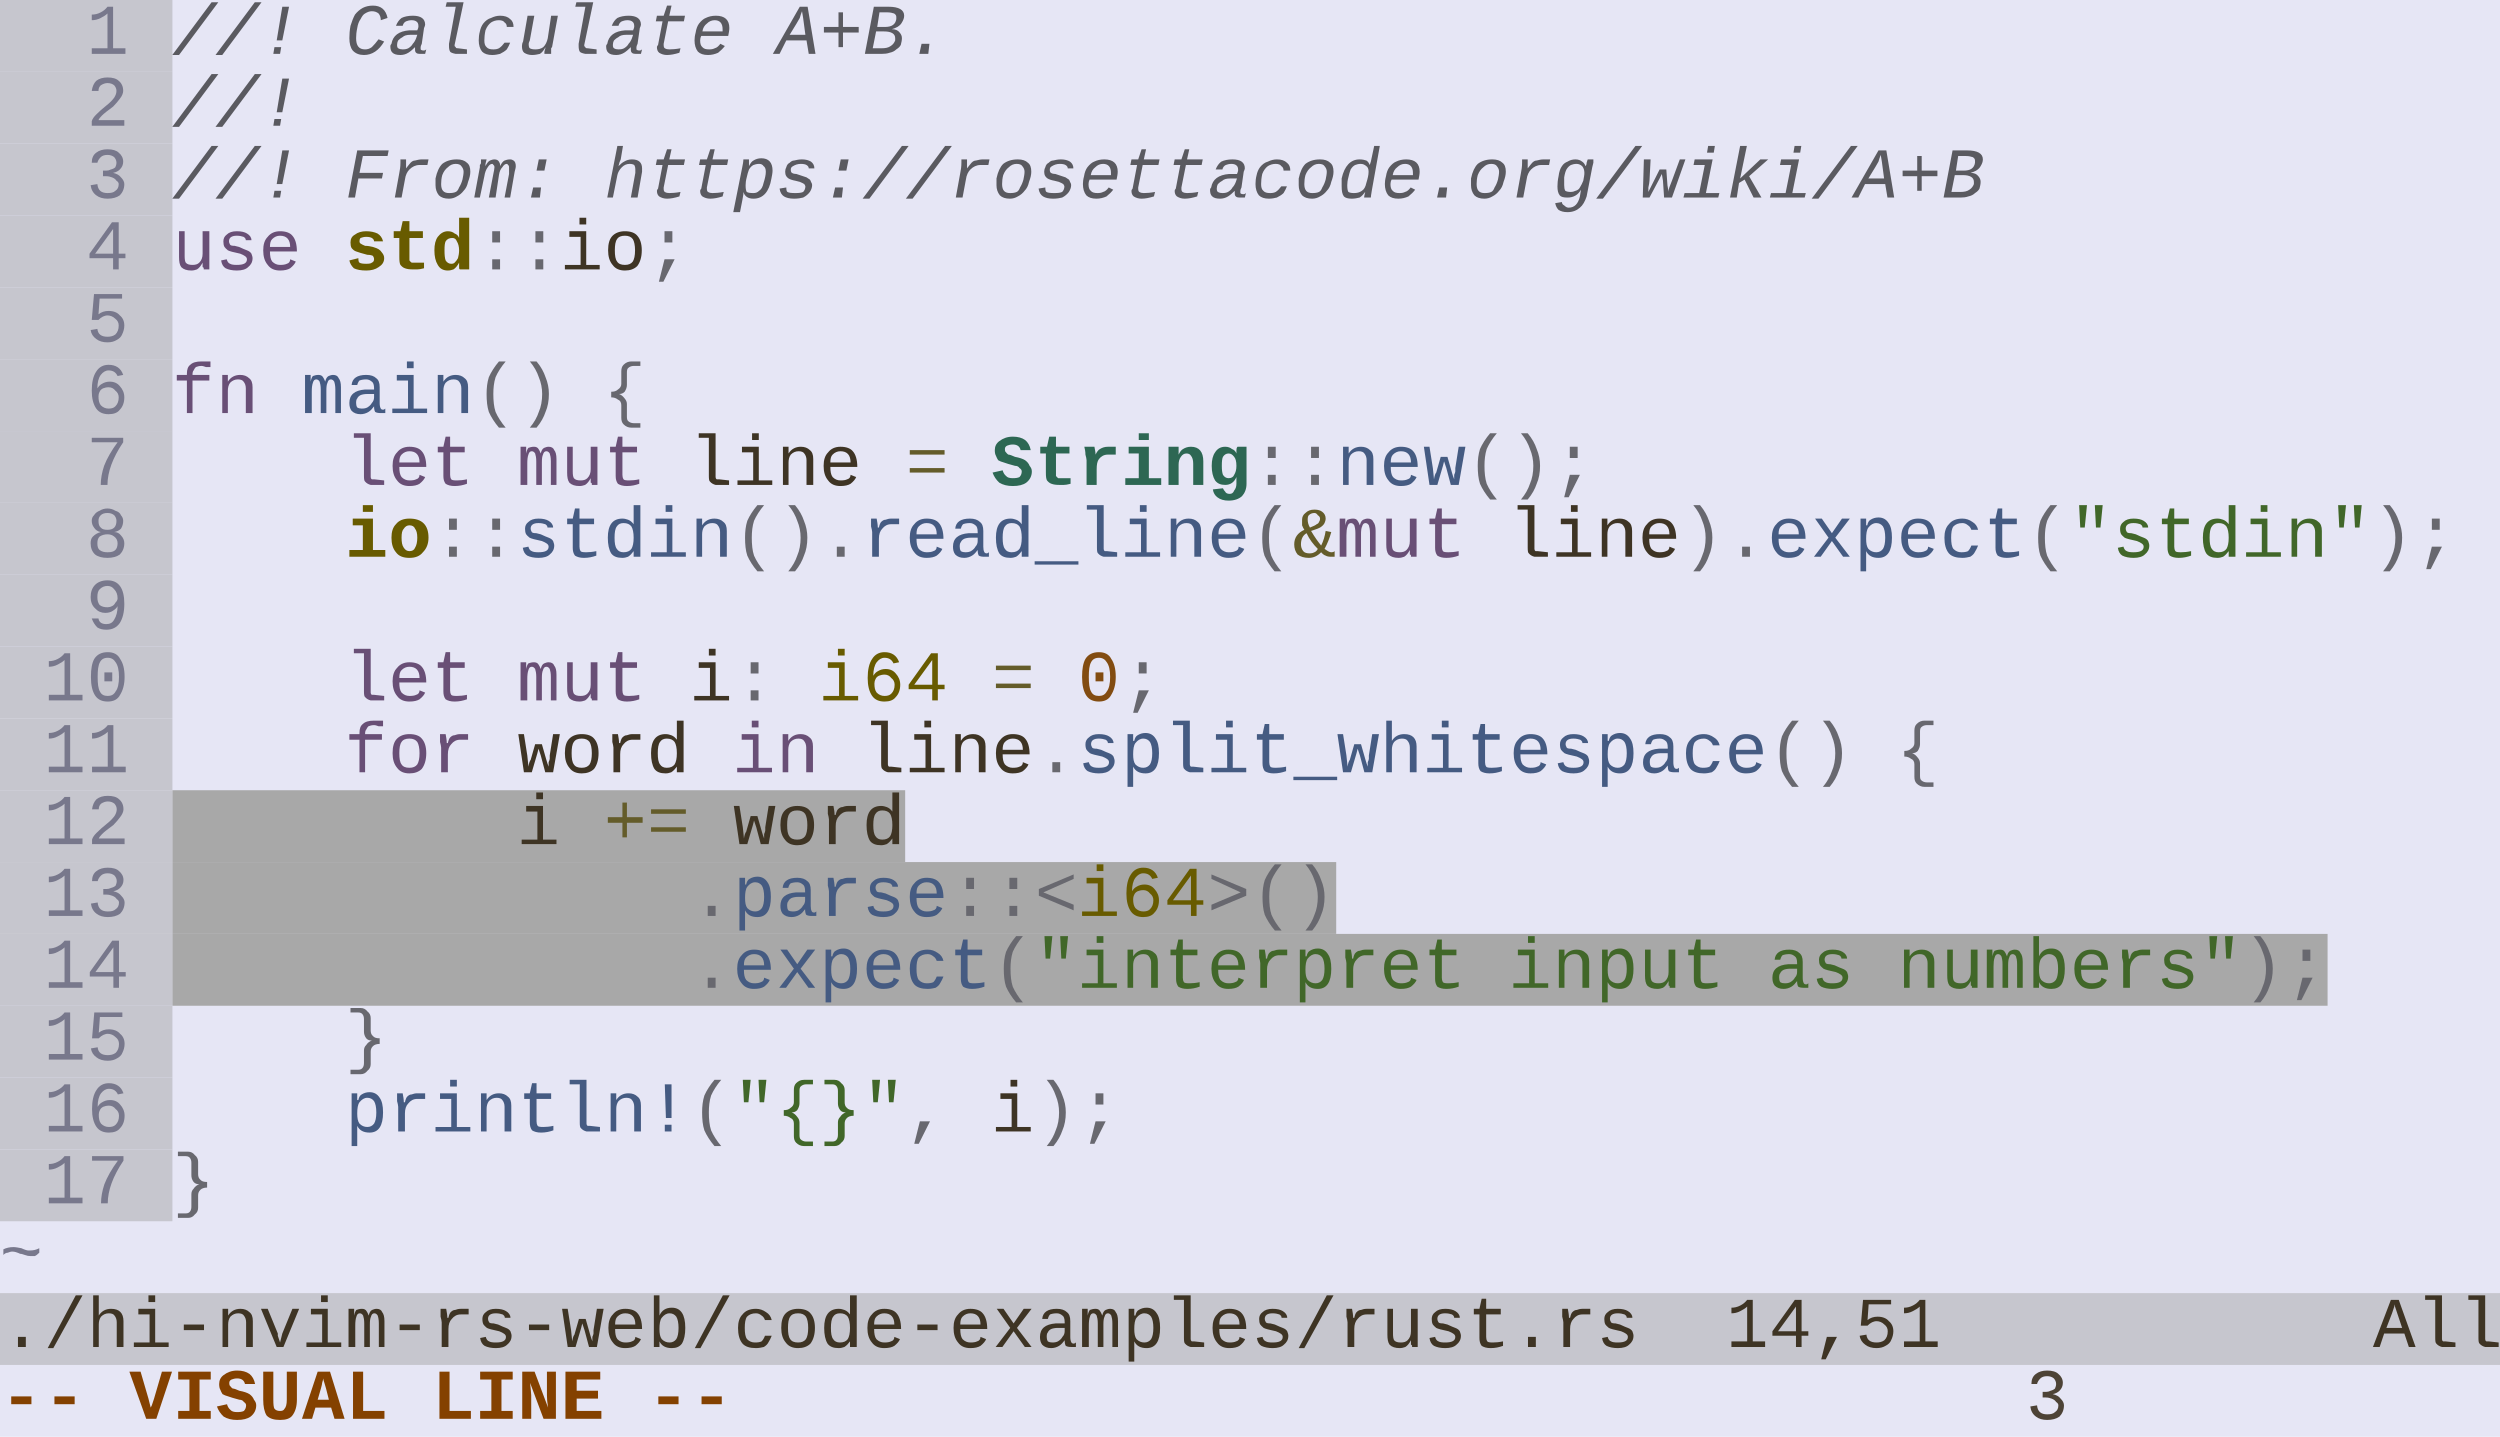
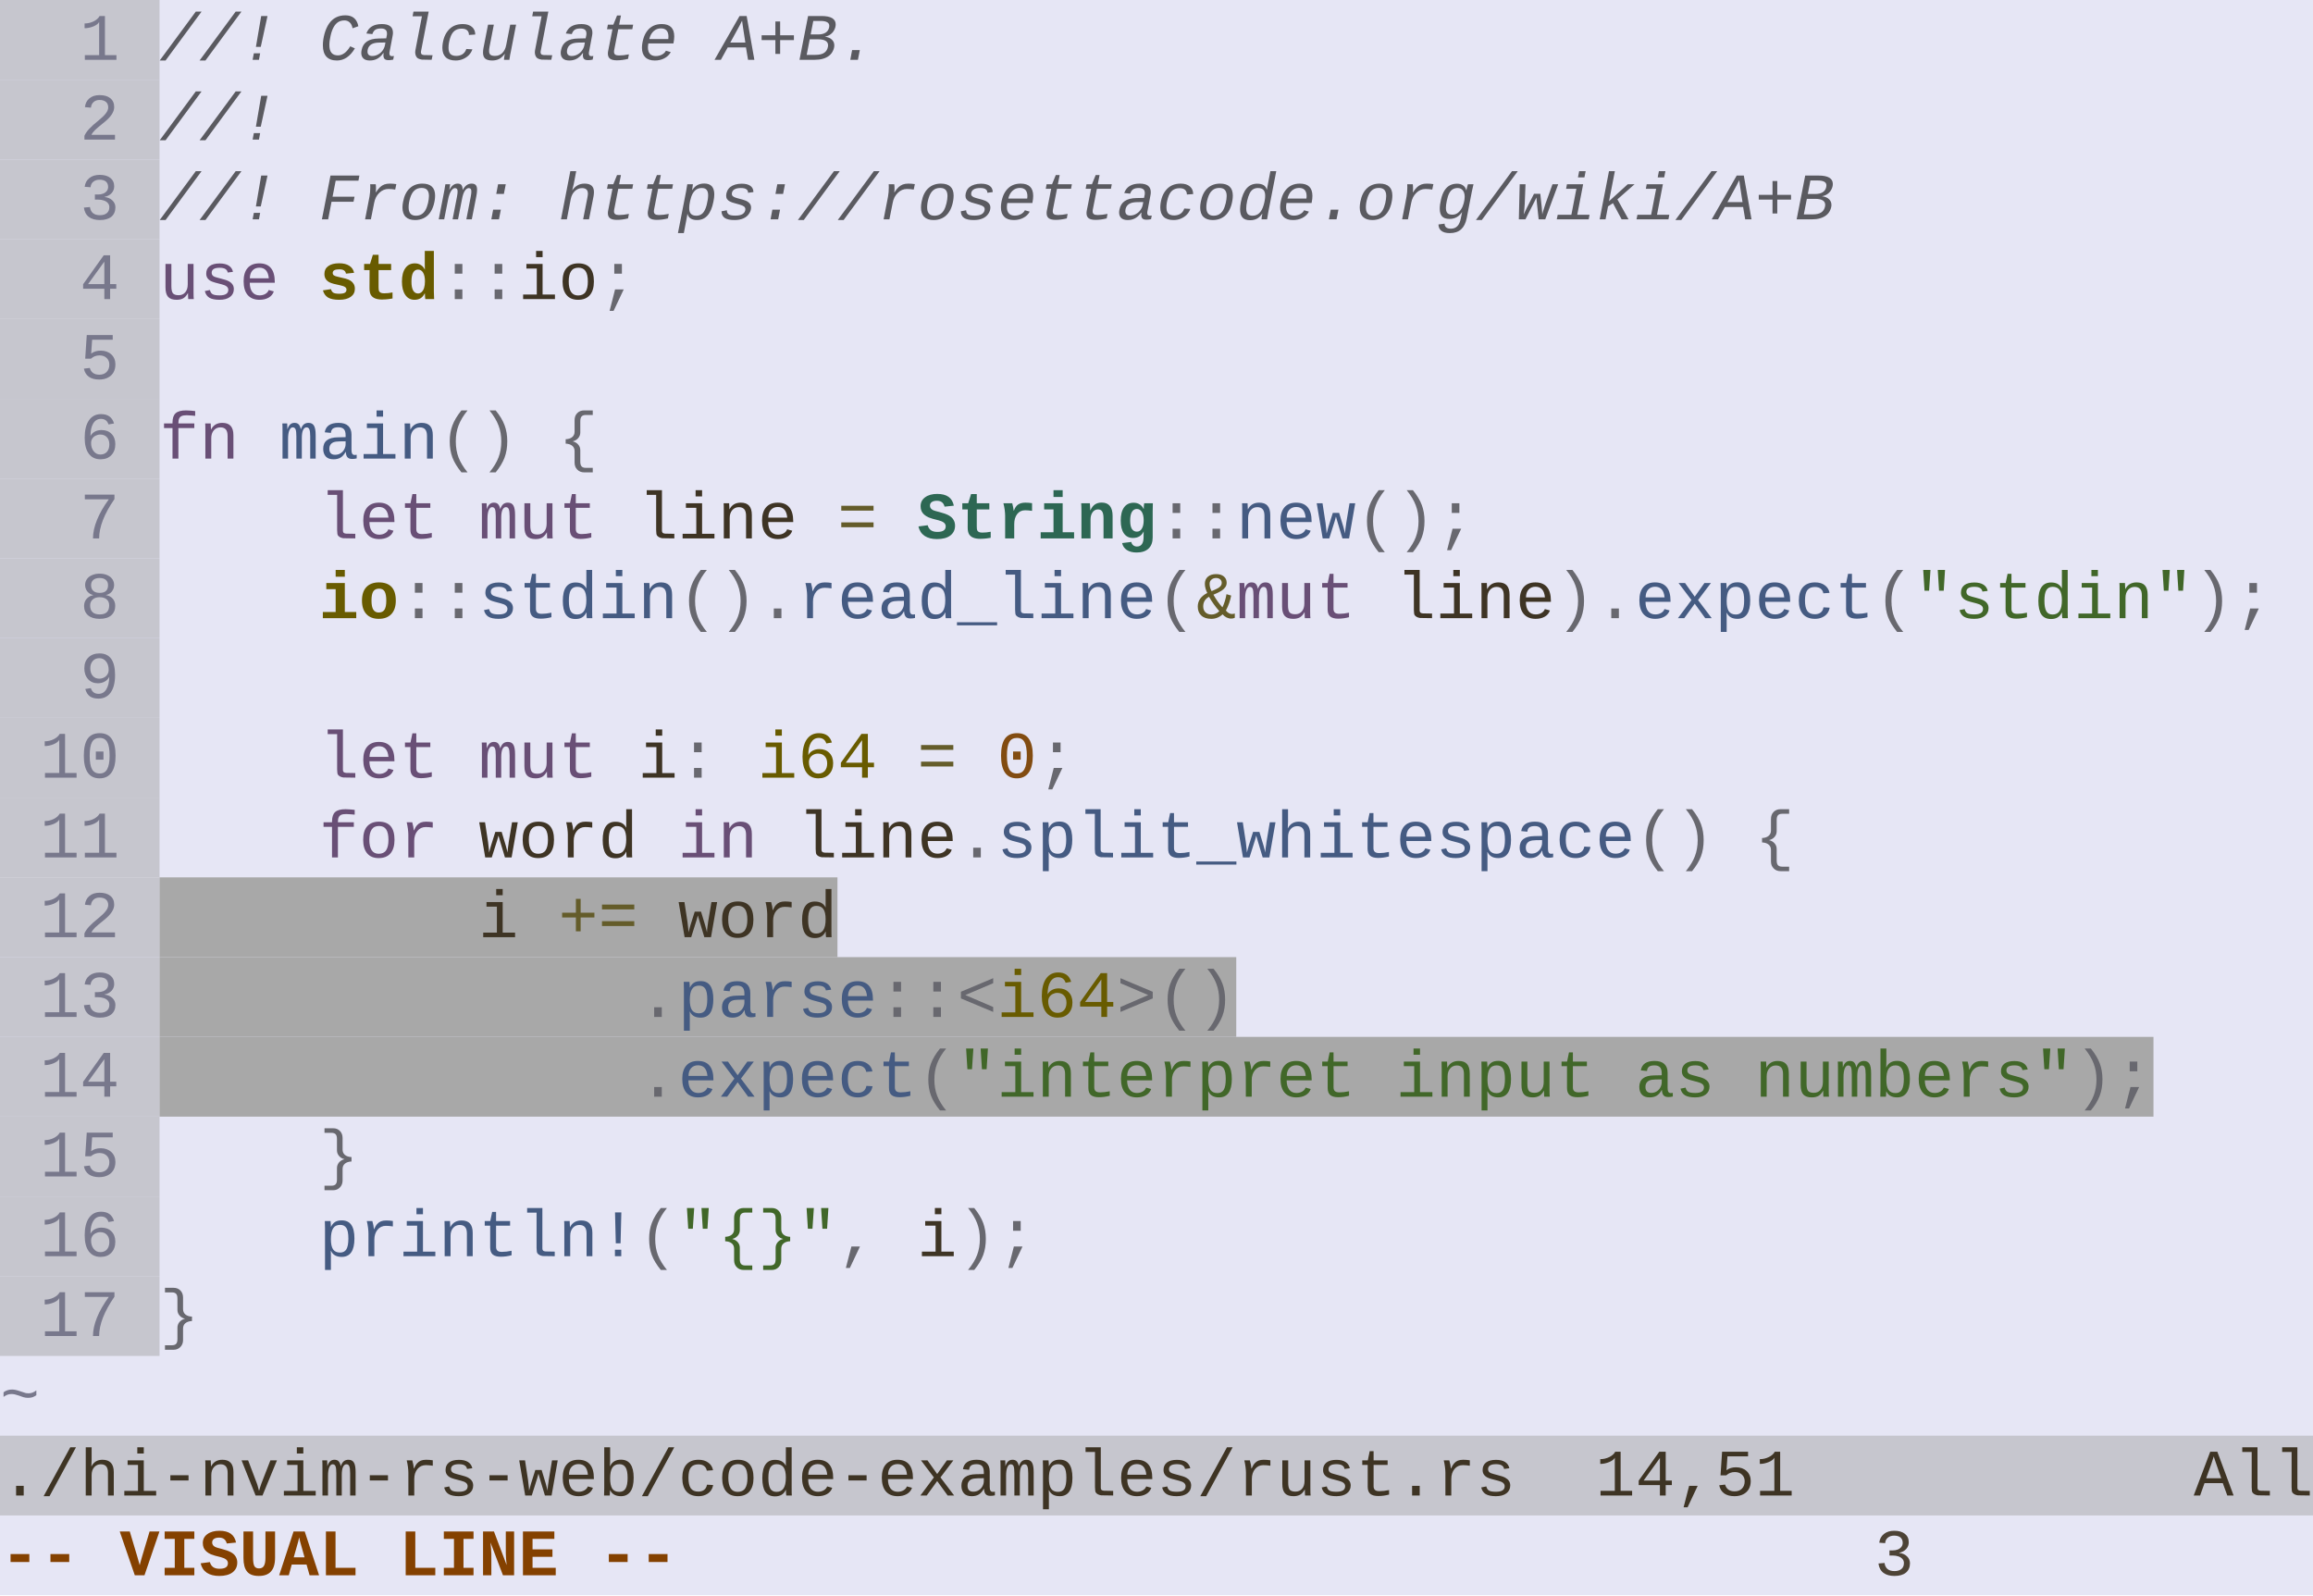
- <svg xmlns="http://www.w3.org/2000/svg" viewBox="0 0 34.8 20">
+ <svg xmlns="http://www.w3.org/2000/svg" viewBox="0 0 417.6 288">
  <style>
  .screen {
-     font-family: "ui-monospace", "Consolas", "Liberation Mono", "Source Code Pro", monospace;
-     font-size: 1px;
+     font-family: "ui-monospace", "Liberation Mono", "Consolas", "Menlo", "Source Code Pro", monospace;
+     font-size: 12px;
  }
</style>
  <g class="screen">
-     <rect x="0" y="0" width="34.8" height="20" style="fill: #e6e6f5;" />
-     <rect x="0" y="0" width="2.4" height="1" style="fill: #c6c6ce;" />
-     <rect x="0" y="1" width="2.4" height="1" style="fill: #c6c6ce;" />
-     <rect x="0" y="2" width="2.4" height="1" style="fill: #c6c6ce;" />
-     <rect x="0" y="3" width="2.4" height="1" style="fill: #c6c6ce;" />
-     <rect x="0" y="4" width="2.4" height="1" style="fill: #c6c6ce;" />
-     <rect x="0" y="5" width="2.4" height="1" style="fill: #c6c6ce;" />
-     <rect x="0" y="6" width="2.4" height="1" style="fill: #c6c6ce;" />
-     <rect x="0" y="7" width="2.4" height="1" style="fill: #c6c6ce;" />
-     <rect x="0" y="8" width="2.4" height="1" style="fill: #c6c6ce;" />
-     <rect x="0" y="9" width="2.4" height="1" style="fill: #c6c6ce;" />
-     <rect x="0" y="10" width="2.4" height="1" style="fill: #c6c6ce;" />
-     <rect x="0" y="11" width="2.4" height="1" style="fill: #c6c6ce;" />
-     <rect x="2.4" y="11" width="10.2" height="1" style="fill: #a8a8a8;" />
-     <rect x="0" y="12" width="2.4" height="1" style="fill: #c6c6ce;" />
-     <rect x="2.4" y="12" width="16.2" height="1" style="fill: #a8a8a8;" />
-     <rect x="0" y="13" width="2.4" height="1" style="fill: #c6c6ce;" />
-     <rect x="2.4" y="13" width="30" height="1" style="fill: #a8a8a8;" />
-     <rect x="0" y="14" width="2.4" height="1" style="fill: #c6c6ce;" />
-     <rect x="0" y="15" width="2.4" height="1" style="fill: #c6c6ce;" />
-     <rect x="0" y="16" width="2.4" height="1" style="fill: #c6c6ce;" />
-     <rect x="0" y="18" width="34.8" height="1" style="fill: #c6c6ce;" />
-     <text x="1.2" y="0.75" textLength="0.6" style="fill: #78788c;">1</text>
-     <text x="2.4" y="0.75" textLength="10.8" style="fill: #5a5a60; font-style: italic;">//! Calculate A+B.</text>
-     <text x="1.2" y="1.75" textLength="0.6" style="fill: #78788c;">2</text>
-     <text x="2.4" y="1.75" textLength="1.8" style="fill: #5a5a60; font-style: italic;">//!</text>
-     <text x="1.2" y="2.75" textLength="0.6" style="fill: #78788c;">3</text>
-     <text x="2.4" y="2.75" textLength="25.2" style="fill: #5a5a60; font-style: italic;">//! From: https://rosettacode.org/wiki/A+B</text>
-     <text x="1.2" y="3.75" textLength="0.6" style="fill: #78788c;">4</text>
-     <text x="2.4" y="3.75" textLength="1.8" style="fill: #694f76;">use</text>
-     <text x="4.8" y="3.75" textLength="1.8" style="fill: #685b00; font-weight: 600;">std</text>
-     <text x="6.6" y="3.75" textLength="1.2" style="fill: #68686f;">::</text>
-     <text x="7.8" y="3.75" textLength="1.2" style="fill: #3e3424;">io</text>
-     <text x="9" y="3.75" textLength="0.6" style="fill: #68686f;">;</text>
-     <text x="1.2" y="4.75" textLength="0.6" style="fill: #78788c;">5</text>
-     <text x="1.2" y="5.75" textLength="0.6" style="fill: #78788c;">6</text>
-     <text x="2.4" y="5.75" textLength="1.2" style="fill: #694f76;">fn</text>
-     <text x="4.2" y="5.75" textLength="2.4" style="fill: #455b82;">main</text>
-     <text x="6.6" y="5.75" textLength="1.2" style="fill: #68686f;">()</text>
-     <text x="8.4" y="5.75" textLength="0.6" style="fill: #68686f;">{</text>
-     <text x="1.2" y="6.75" textLength="0.6" style="fill: #78788c;">7</text>
-     <text x="4.8" y="6.75" textLength="1.8" style="fill: #694f76;">let</text>
-     <text x="7.2" y="6.75" textLength="1.8" style="fill: #694f76;">mut</text>
-     <text x="9.6" y="6.75" textLength="2.4" style="fill: #3e3424;">line</text>
-     <text x="12.6" y="6.75" textLength="0.6" style="fill: #645c2a;">=</text>
-     <text x="13.8" y="6.75" textLength="3.6" style="fill: #2d6753; font-weight: 600;">String</text>
-     <text x="17.4" y="6.75" textLength="1.2" style="fill: #68686f;">::</text>
-     <text x="18.6" y="6.75" textLength="1.8" style="fill: #455b82;">new</text>
-     <text x="20.4" y="6.75" textLength="1.8" style="fill: #68686f;">();</text>
-     <text x="1.2" y="7.75" textLength="0.6" style="fill: #78788c;">8</text>
-     <text x="4.8" y="7.75" textLength="1.2" style="fill: #685b00; font-weight: 600;">io</text>
-     <text x="6" y="7.75" textLength="1.2" style="fill: #68686f;">::</text>
-     <text x="7.2" y="7.75" textLength="3" style="fill: #455b82;">stdin</text>
-     <text x="10.2" y="7.75" textLength="1.8" style="fill: #68686f;">().</text>
-     <text x="12" y="7.75" textLength="5.4" style="fill: #455b82;">read_line</text>
-     <text x="17.4" y="7.75" textLength="0.6" style="fill: #68686f;">(</text>
-     <text x="18" y="7.75" textLength="0.6" style="fill: #645c2a;">&amp;</text>
-     <text x="18.6" y="7.75" textLength="1.8" style="fill: #694f76;">mut</text>
-     <text x="21" y="7.75" textLength="2.4" style="fill: #3e3424;">line</text>
-     <text x="23.4" y="7.75" textLength="1.2" style="fill: #68686f;">).</text>
-     <text x="24.6" y="7.75" textLength="3.6" style="fill: #455b82;">expect</text>
-     <text x="28.2" y="7.75" textLength="0.6" style="fill: #68686f;">(</text>
-     <text x="28.8" y="7.75" textLength="4.2" style="fill: #416729;">"stdin"</text>
-     <text x="33" y="7.75" textLength="1.2" style="fill: #68686f;">);</text>
-     <text x="1.2" y="8.75" textLength="0.6" style="fill: #78788c;">9</text>
-     <text x="0.6" y="9.75" textLength="1.2" style="fill: #78788c;">10</text>
-     <text x="4.8" y="9.75" textLength="1.8" style="fill: #694f76;">let</text>
-     <text x="7.2" y="9.75" textLength="1.8" style="fill: #694f76;">mut</text>
-     <text x="9.6" y="9.75" textLength="0.6" style="fill: #3e3424;">i</text>
-     <text x="10.2" y="9.75" textLength="0.6" style="fill: #68686f;">:</text>
-     <text x="11.4" y="9.75" textLength="1.8" style="fill: #685b00;">i64</text>
-     <text x="13.8" y="9.75" textLength="0.6" style="fill: #645c2a;">=</text>
-     <text x="15" y="9.75" textLength="0.6" style="fill: #824c11;">0</text>
-     <text x="15.6" y="9.75" textLength="0.6" style="fill: #68686f;">;</text>
-     <text x="0.6" y="10.75" textLength="1.2" style="fill: #78788c;">11</text>
-     <text x="4.8" y="10.75" textLength="1.8" style="fill: #694f76;">for</text>
-     <text x="7.2" y="10.75" textLength="2.4" style="fill: #3e3424;">word</text>
-     <text x="10.2" y="10.75" textLength="1.2" style="fill: #694f76;">in</text>
-     <text x="12" y="10.75" textLength="2.4" style="fill: #3e3424;">line</text>
-     <text x="14.4" y="10.75" textLength="0.6" style="fill: #68686f;">.</text>
-     <text x="15" y="10.75" textLength="9.6" style="fill: #455b82;">split_whitespace</text>
-     <text x="24.6" y="10.75" textLength="1.2" style="fill: #68686f;">()</text>
-     <text x="26.4" y="10.75" textLength="0.6" style="fill: #68686f;">{</text>
-     <text x="0.6" y="11.75" textLength="1.2" style="fill: #78788c;">12</text>
-     <text x="7.2" y="11.75" textLength="0.6" style="fill: #3e3424;">i</text>
-     <text x="8.4" y="11.75" textLength="1.2" style="fill: #645c2a;">+=</text>
-     <text x="10.2" y="11.75" textLength="2.4" style="fill: #3e3424;">word</text>
-     <text x="0.6" y="12.75" textLength="1.2" style="fill: #78788c;">13</text>
-     <text x="9.6" y="12.75" textLength="0.6" style="fill: #68686f;">.</text>
-     <text x="10.2" y="12.75" textLength="3" style="fill: #455b82;">parse</text>
-     <text x="13.2" y="12.75" textLength="1.8" style="fill: #68686f;">::&lt;</text>
-     <text x="15" y="12.75" textLength="1.8" style="fill: #685b00;">i64</text>
-     <text x="16.8" y="12.75" textLength="1.8" style="fill: #68686f;">&gt;()</text>
-     <text x="0.6" y="13.75" textLength="1.2" style="fill: #78788c;">14</text>
-     <text x="9.6" y="13.75" textLength="0.6" style="fill: #68686f;">.</text>
-     <text x="10.2" y="13.75" textLength="3.6" style="fill: #455b82;">expect</text>
-     <text x="13.8" y="13.75" textLength="0.6" style="fill: #68686f;">(</text>
-     <text x="14.4" y="13.75" textLength="16.8" style="fill: #416729;">"interpret input as numbers"</text>
-     <text x="31.2" y="13.75" textLength="1.2" style="fill: #68686f;">);</text>
-     <text x="0.6" y="14.75" textLength="1.2" style="fill: #78788c;">15</text>
-     <text x="4.8" y="14.75" textLength="0.6" style="fill: #68686f;">}</text>
-     <text x="0.6" y="15.75" textLength="1.2" style="fill: #78788c;">16</text>
-     <text x="4.8" y="15.75" textLength="4.8" style="fill: #455b82;">println!</text>
-     <text x="9.6" y="15.75" textLength="0.6" style="fill: #68686f;">(</text>
-     <text x="10.2" y="15.75" textLength="2.4" style="fill: #416729;">"{}"</text>
-     <text x="12.6" y="15.75" textLength="0.6" style="fill: #68686f;">,</text>
-     <text x="13.8" y="15.75" textLength="0.6" style="fill: #3e3424;">i</text>
-     <text x="14.4" y="15.75" textLength="1.2" style="fill: #68686f;">);</text>
-     <text x="0.6" y="16.75" textLength="1.2" style="fill: #78788c;">17</text>
-     <text x="2.4" y="16.75" textLength="0.6" style="fill: #68686f;">}</text>
-     <text x="0" y="17.75" textLength="0.6" style="fill: #78788c;">~</text>
-     <text x="0" y="18.75" textLength="34.8" style="fill: #3e3424;">./hi-nvim-rs-web/code-examples/rust.rs  14,51          All</text>
-     <text x="0" y="19.75" textLength="10.2" style="fill: #844100; font-weight: 600;">-- VISUAL LINE --</text>
-     <text x="28.2" y="19.75" textLength="0.6" style="fill: #4d4336;">3</text>
+     <rect x="0" y="0" width="417.6" height="288" style="fill: #e6e6f5;" />
+     <rect x="0" y="0" width="28.8" height="14.4" style="fill: #c6c6ce;" />
+     <rect x="0" y="14.4" width="28.8" height="14.4" style="fill: #c6c6ce;" />
+     <rect x="0" y="28.8" width="28.8" height="14.4" style="fill: #c6c6ce;" />
+     <rect x="0" y="43.2" width="28.8" height="14.4" style="fill: #c6c6ce;" />
+     <rect x="0" y="57.6" width="28.8" height="14.4" style="fill: #c6c6ce;" />
+     <rect x="0" y="72" width="28.8" height="14.4" style="fill: #c6c6ce;" />
+     <rect x="0" y="86.4" width="28.8" height="14.4" style="fill: #c6c6ce;" />
+     <rect x="0" y="100.8" width="28.8" height="14.4" style="fill: #c6c6ce;" />
+     <rect x="0" y="115.2" width="28.8" height="14.4" style="fill: #c6c6ce;" />
+     <rect x="0" y="129.6" width="28.8" height="14.4" style="fill: #c6c6ce;" />
+     <rect x="0" y="144" width="28.8" height="14.4" style="fill: #c6c6ce;" />
+     <rect x="0" y="158.4" width="28.8" height="14.4" style="fill: #c6c6ce;" />
+     <rect x="28.8" y="158.4" width="122.4" height="14.4" style="fill: #a8a8a8;" />
+     <rect x="0" y="172.8" width="28.8" height="14.4" style="fill: #c6c6ce;" />
+     <rect x="28.8" y="172.8" width="194.4" height="14.4" style="fill: #a8a8a8;" />
+     <rect x="0" y="187.2" width="28.8" height="14.4" style="fill: #c6c6ce;" />
+     <rect x="28.8" y="187.2" width="360" height="14.4" style="fill: #a8a8a8;" />
+     <rect x="0" y="201.6" width="28.8" height="14.4" style="fill: #c6c6ce;" />
+     <rect x="0" y="216" width="28.8" height="14.4" style="fill: #c6c6ce;" />
+     <rect x="0" y="230.4" width="28.8" height="14.4" style="fill: #c6c6ce;" />
+     <rect x="0" y="259.2" width="417.6" height="14.4" style="fill: #c6c6ce;" />
+     <text x="14.4" y="10.8" textLength="7.2" style="fill: #78788c;">1</text>
+     <text x="28.8" y="10.8" textLength="129.6" style="fill: #5a5a60; font-style: italic;">//! Calculate A+B.</text>
+     <text x="14.4" y="25.2" textLength="7.2" style="fill: #78788c;">2</text>
+     <text x="28.8" y="25.2" textLength="21.6" style="fill: #5a5a60; font-style: italic;">//!</text>
+     <text x="14.4" y="39.6" textLength="7.2" style="fill: #78788c;">3</text>
+     <text x="28.8" y="39.6" textLength="302.4" style="fill: #5a5a60; font-style: italic;">//! From: https://rosettacode.org/wiki/A+B</text>
+     <text x="14.4" y="54" textLength="7.2" style="fill: #78788c;">4</text>
+     <text x="28.8" y="54" textLength="21.6" style="fill: #694f76;">use</text>
+     <text x="57.6" y="54" textLength="21.6" style="fill: #685b00; font-weight: 600;">std</text>
+     <text x="79.2" y="54" textLength="14.4" style="fill: #68686f;">::</text>
+     <text x="93.6" y="54" textLength="14.4" style="fill: #3e3424;">io</text>
+     <text x="108" y="54" textLength="7.2" style="fill: #68686f;">;</text>
+     <text x="14.4" y="68.4" textLength="7.2" style="fill: #78788c;">5</text>
+     <text x="14.4" y="82.8" textLength="7.2" style="fill: #78788c;">6</text>
+     <text x="28.8" y="82.8" textLength="14.4" style="fill: #694f76;">fn</text>
+     <text x="50.4" y="82.8" textLength="28.8" style="fill: #455b82;">main</text>
+     <text x="79.2" y="82.8" textLength="14.4" style="fill: #68686f;">()</text>
+     <text x="100.8" y="82.8" textLength="7.2" style="fill: #68686f;">{</text>
+     <text x="14.4" y="97.2" textLength="7.2" style="fill: #78788c;">7</text>
+     <text x="57.6" y="97.2" textLength="21.6" style="fill: #694f76;">let</text>
+     <text x="86.4" y="97.2" textLength="21.6" style="fill: #694f76;">mut</text>
+     <text x="115.2" y="97.2" textLength="28.8" style="fill: #3e3424;">line</text>
+     <text x="151.2" y="97.2" textLength="7.2" style="fill: #645c2a;">=</text>
+     <text x="165.6" y="97.2" textLength="43.2" style="fill: #2d6753; font-weight: 600;">String</text>
+     <text x="208.8" y="97.2" textLength="14.4" style="fill: #68686f;">::</text>
+     <text x="223.2" y="97.2" textLength="21.6" style="fill: #455b82;">new</text>
+     <text x="244.8" y="97.2" textLength="21.6" style="fill: #68686f;">();</text>
+     <text x="14.4" y="111.6" textLength="7.2" style="fill: #78788c;">8</text>
+     <text x="57.6" y="111.6" textLength="14.4" style="fill: #685b00; font-weight: 600;">io</text>
+     <text x="72" y="111.6" textLength="14.4" style="fill: #68686f;">::</text>
+     <text x="86.4" y="111.6" textLength="36" style="fill: #455b82;">stdin</text>
+     <text x="122.4" y="111.6" textLength="21.6" style="fill: #68686f;">().</text>
+     <text x="144" y="111.6" textLength="64.8" style="fill: #455b82;">read_line</text>
+     <text x="208.8" y="111.6" textLength="7.2" style="fill: #68686f;">(</text>
+     <text x="216" y="111.6" textLength="7.2" style="fill: #645c2a;">&amp;</text>
+     <text x="223.2" y="111.6" textLength="21.6" style="fill: #694f76;">mut</text>
+     <text x="252" y="111.6" textLength="28.8" style="fill: #3e3424;">line</text>
+     <text x="280.8" y="111.6" textLength="14.4" style="fill: #68686f;">).</text>
+     <text x="295.2" y="111.6" textLength="43.2" style="fill: #455b82;">expect</text>
+     <text x="338.4" y="111.6" textLength="7.2" style="fill: #68686f;">(</text>
+     <text x="345.6" y="111.6" textLength="50.4" style="fill: #416729;">"stdin"</text>
+     <text x="396" y="111.6" textLength="14.4" style="fill: #68686f;">);</text>
+     <text x="14.4" y="126" textLength="7.2" style="fill: #78788c;">9</text>
+     <text x="7.2" y="140.4" textLength="14.4" style="fill: #78788c;">10</text>
+     <text x="57.6" y="140.4" textLength="21.6" style="fill: #694f76;">let</text>
+     <text x="86.4" y="140.4" textLength="21.6" style="fill: #694f76;">mut</text>
+     <text x="115.2" y="140.4" textLength="7.2" style="fill: #3e3424;">i</text>
+     <text x="122.4" y="140.4" textLength="7.2" style="fill: #68686f;">:</text>
+     <text x="136.8" y="140.4" textLength="21.6" style="fill: #685b00;">i64</text>
+     <text x="165.6" y="140.4" textLength="7.2" style="fill: #645c2a;">=</text>
+     <text x="180" y="140.4" textLength="7.2" style="fill: #824c11;">0</text>
+     <text x="187.2" y="140.4" textLength="7.2" style="fill: #68686f;">;</text>
+     <text x="7.2" y="154.8" textLength="14.4" style="fill: #78788c;">11</text>
+     <text x="57.6" y="154.8" textLength="21.6" style="fill: #694f76;">for</text>
+     <text x="86.4" y="154.8" textLength="28.8" style="fill: #3e3424;">word</text>
+     <text x="122.4" y="154.8" textLength="14.4" style="fill: #694f76;">in</text>
+     <text x="144" y="154.8" textLength="28.8" style="fill: #3e3424;">line</text>
+     <text x="172.8" y="154.8" textLength="7.2" style="fill: #68686f;">.</text>
+     <text x="180" y="154.8" textLength="115.2" style="fill: #455b82;">split_whitespace</text>
+     <text x="295.2" y="154.8" textLength="14.4" style="fill: #68686f;">()</text>
+     <text x="316.8" y="154.8" textLength="7.2" style="fill: #68686f;">{</text>
+     <text x="7.2" y="169.2" textLength="14.4" style="fill: #78788c;">12</text>
+     <text x="86.4" y="169.2" textLength="7.2" style="fill: #3e3424;">i</text>
+     <text x="100.8" y="169.2" textLength="14.4" style="fill: #645c2a;">+=</text>
+     <text x="122.4" y="169.2" textLength="28.8" style="fill: #3e3424;">word</text>
+     <text x="7.2" y="183.6" textLength="14.4" style="fill: #78788c;">13</text>
+     <text x="115.2" y="183.6" textLength="7.2" style="fill: #68686f;">.</text>
+     <text x="122.4" y="183.6" textLength="36" style="fill: #455b82;">parse</text>
+     <text x="158.4" y="183.6" textLength="21.6" style="fill: #68686f;">::&lt;</text>
+     <text x="180" y="183.6" textLength="21.6" style="fill: #685b00;">i64</text>
+     <text x="201.6" y="183.6" textLength="21.6" style="fill: #68686f;">&gt;()</text>
+     <text x="7.2" y="198" textLength="14.4" style="fill: #78788c;">14</text>
+     <text x="115.2" y="198" textLength="7.2" style="fill: #68686f;">.</text>
+     <text x="122.4" y="198" textLength="43.2" style="fill: #455b82;">expect</text>
+     <text x="165.6" y="198" textLength="7.2" style="fill: #68686f;">(</text>
+     <text x="172.8" y="198" textLength="201.6" style="fill: #416729;">"interpret input as numbers"</text>
+     <text x="374.4" y="198" textLength="14.4" style="fill: #68686f;">);</text>
+     <text x="7.2" y="212.4" textLength="14.4" style="fill: #78788c;">15</text>
+     <text x="57.6" y="212.4" textLength="7.2" style="fill: #68686f;">}</text>
+     <text x="7.2" y="226.8" textLength="14.4" style="fill: #78788c;">16</text>
+     <text x="57.6" y="226.8" textLength="57.6" style="fill: #455b82;">println!</text>
+     <text x="115.2" y="226.8" textLength="7.2" style="fill: #68686f;">(</text>
+     <text x="122.4" y="226.8" textLength="28.8" style="fill: #416729;">"{}"</text>
+     <text x="151.2" y="226.8" textLength="7.2" style="fill: #68686f;">,</text>
+     <text x="165.6" y="226.8" textLength="7.2" style="fill: #3e3424;">i</text>
+     <text x="172.8" y="226.8" textLength="14.4" style="fill: #68686f;">);</text>
+     <text x="7.2" y="241.2" textLength="14.4" style="fill: #78788c;">17</text>
+     <text x="28.8" y="241.2" textLength="7.2" style="fill: #68686f;">}</text>
+     <text x="0" y="255.6" textLength="7.2" style="fill: #78788c;">~</text>
+     <text x="0" y="270" textLength="417.6" style="fill: #3e3424;">./hi-nvim-rs-web/code-examples/rust.rs  14,51          All</text>
+     <text x="0" y="284.4" textLength="122.4" style="fill: #844100; font-weight: 600;">-- VISUAL LINE --</text>
+     <text x="338.4" y="284.4" textLength="7.2" style="fill: #4d4336;">3</text>
  </g>
</svg>
